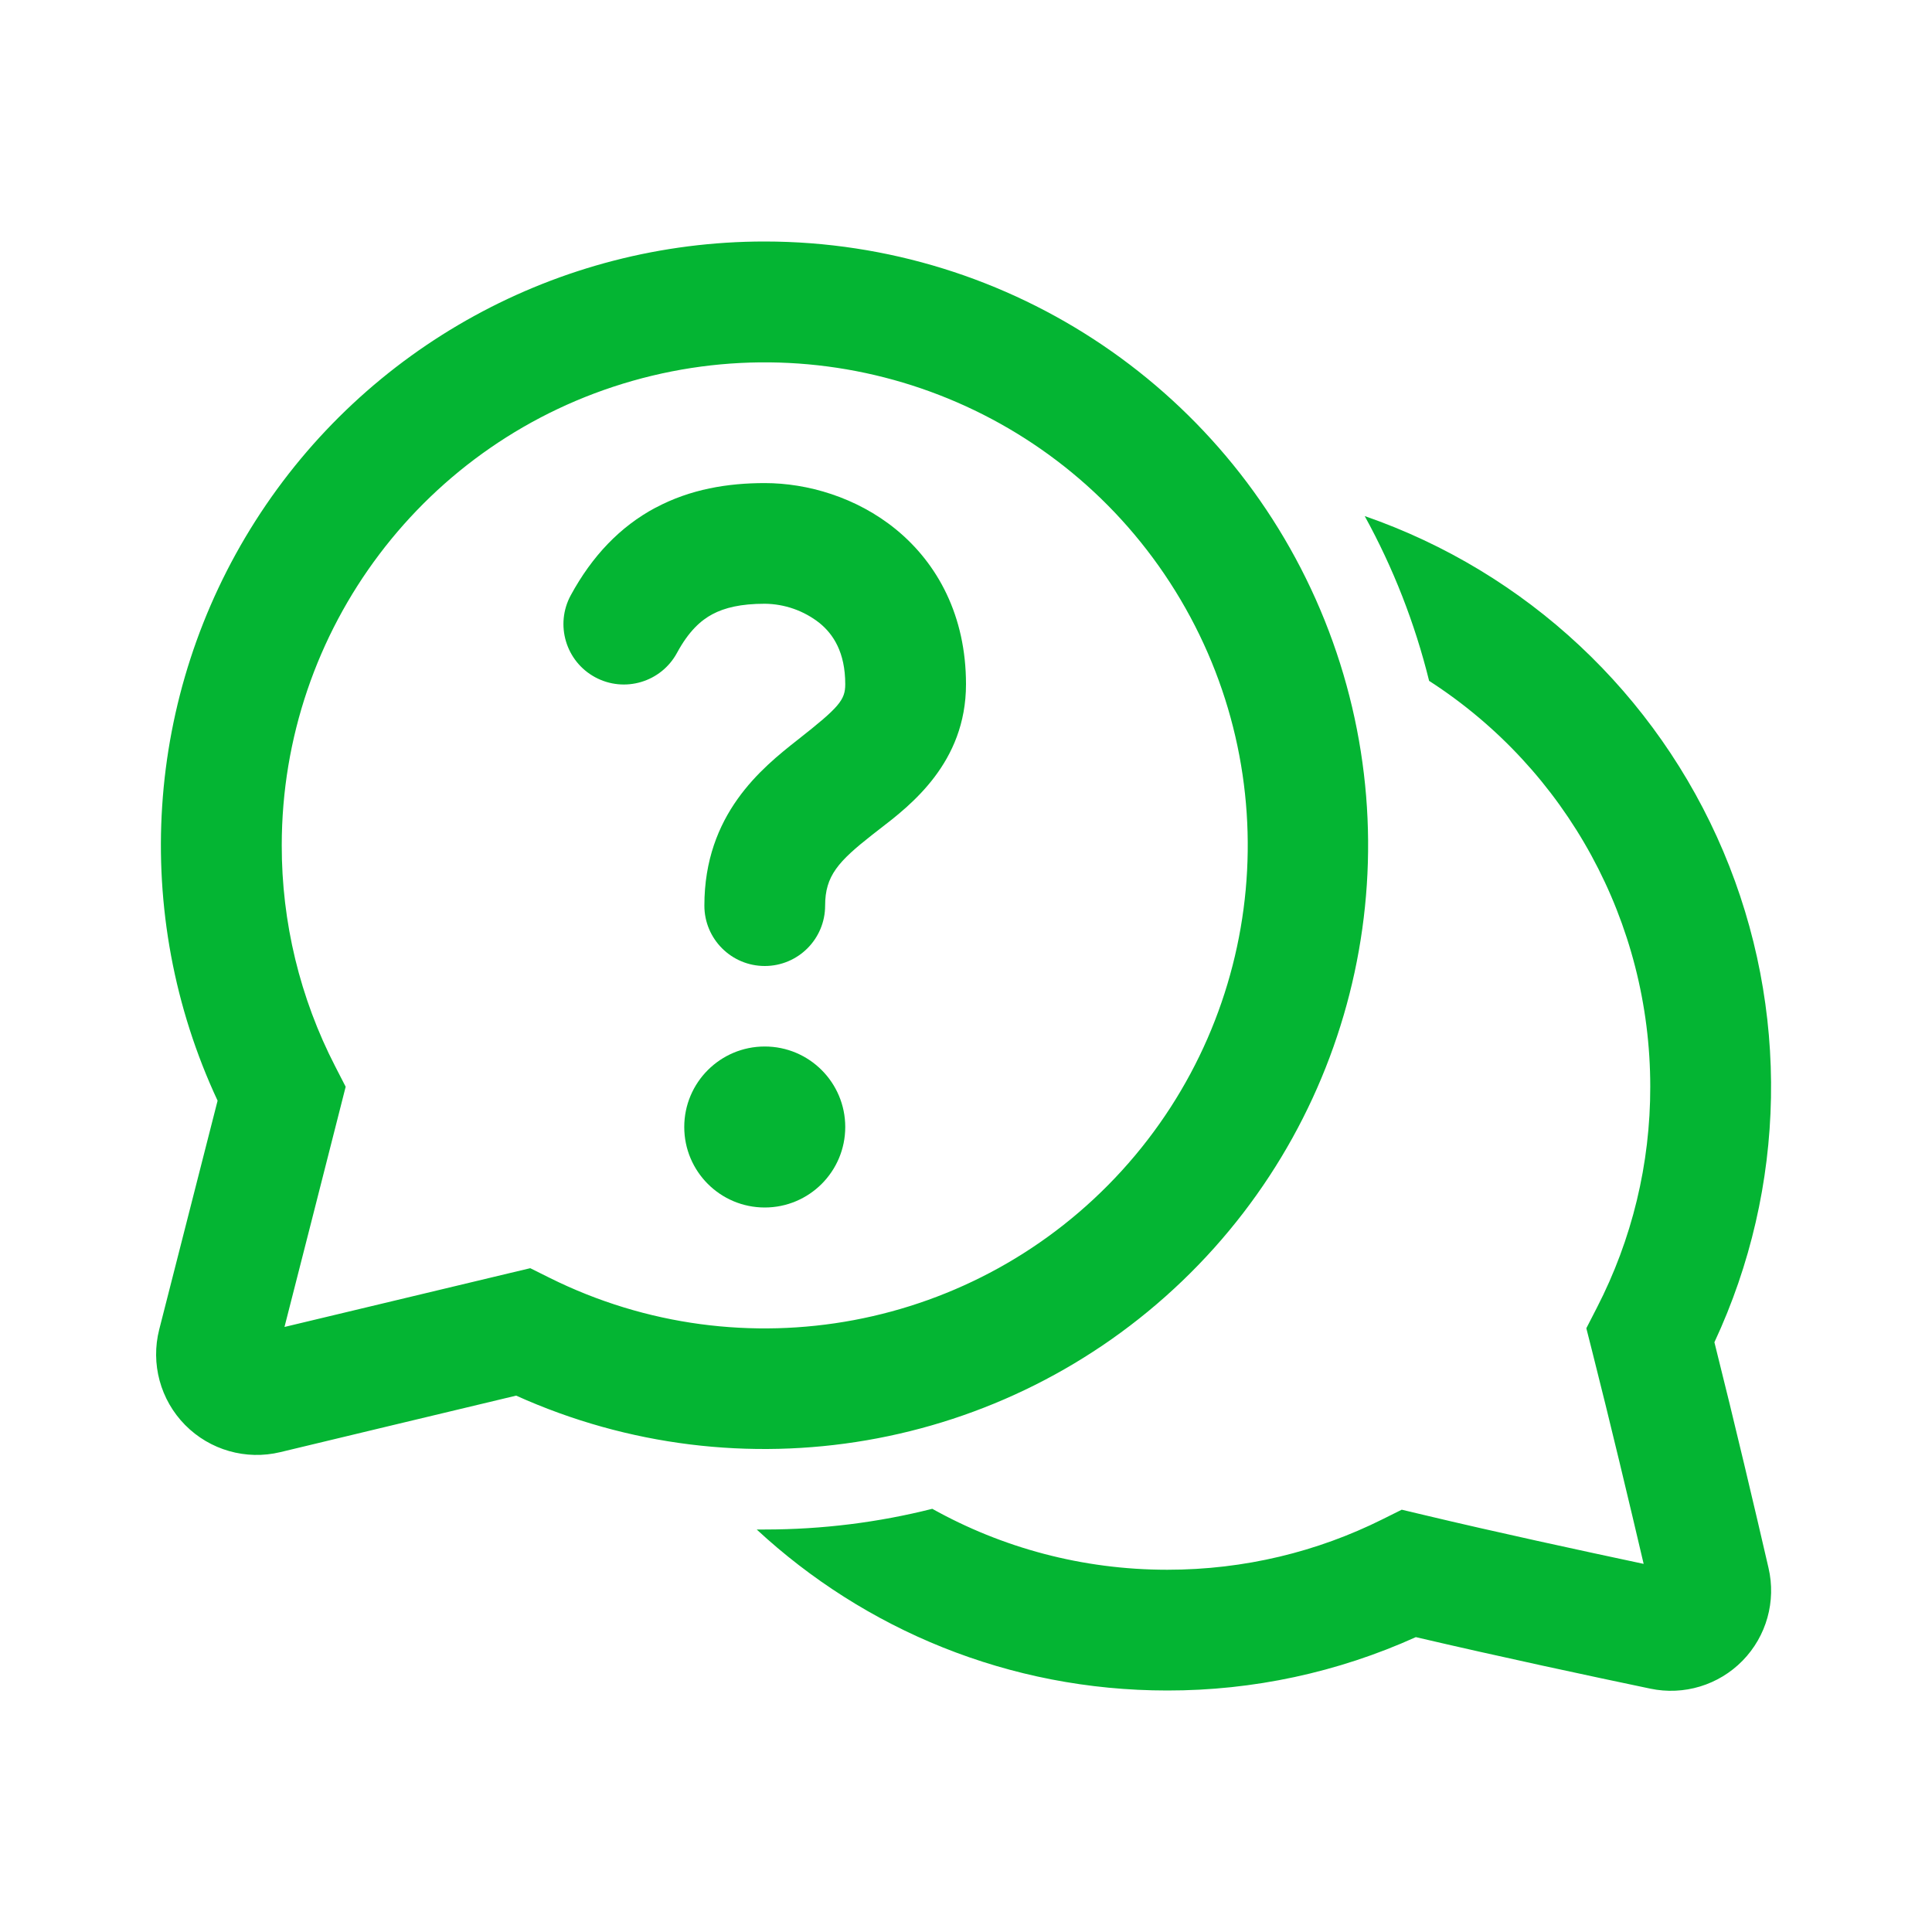
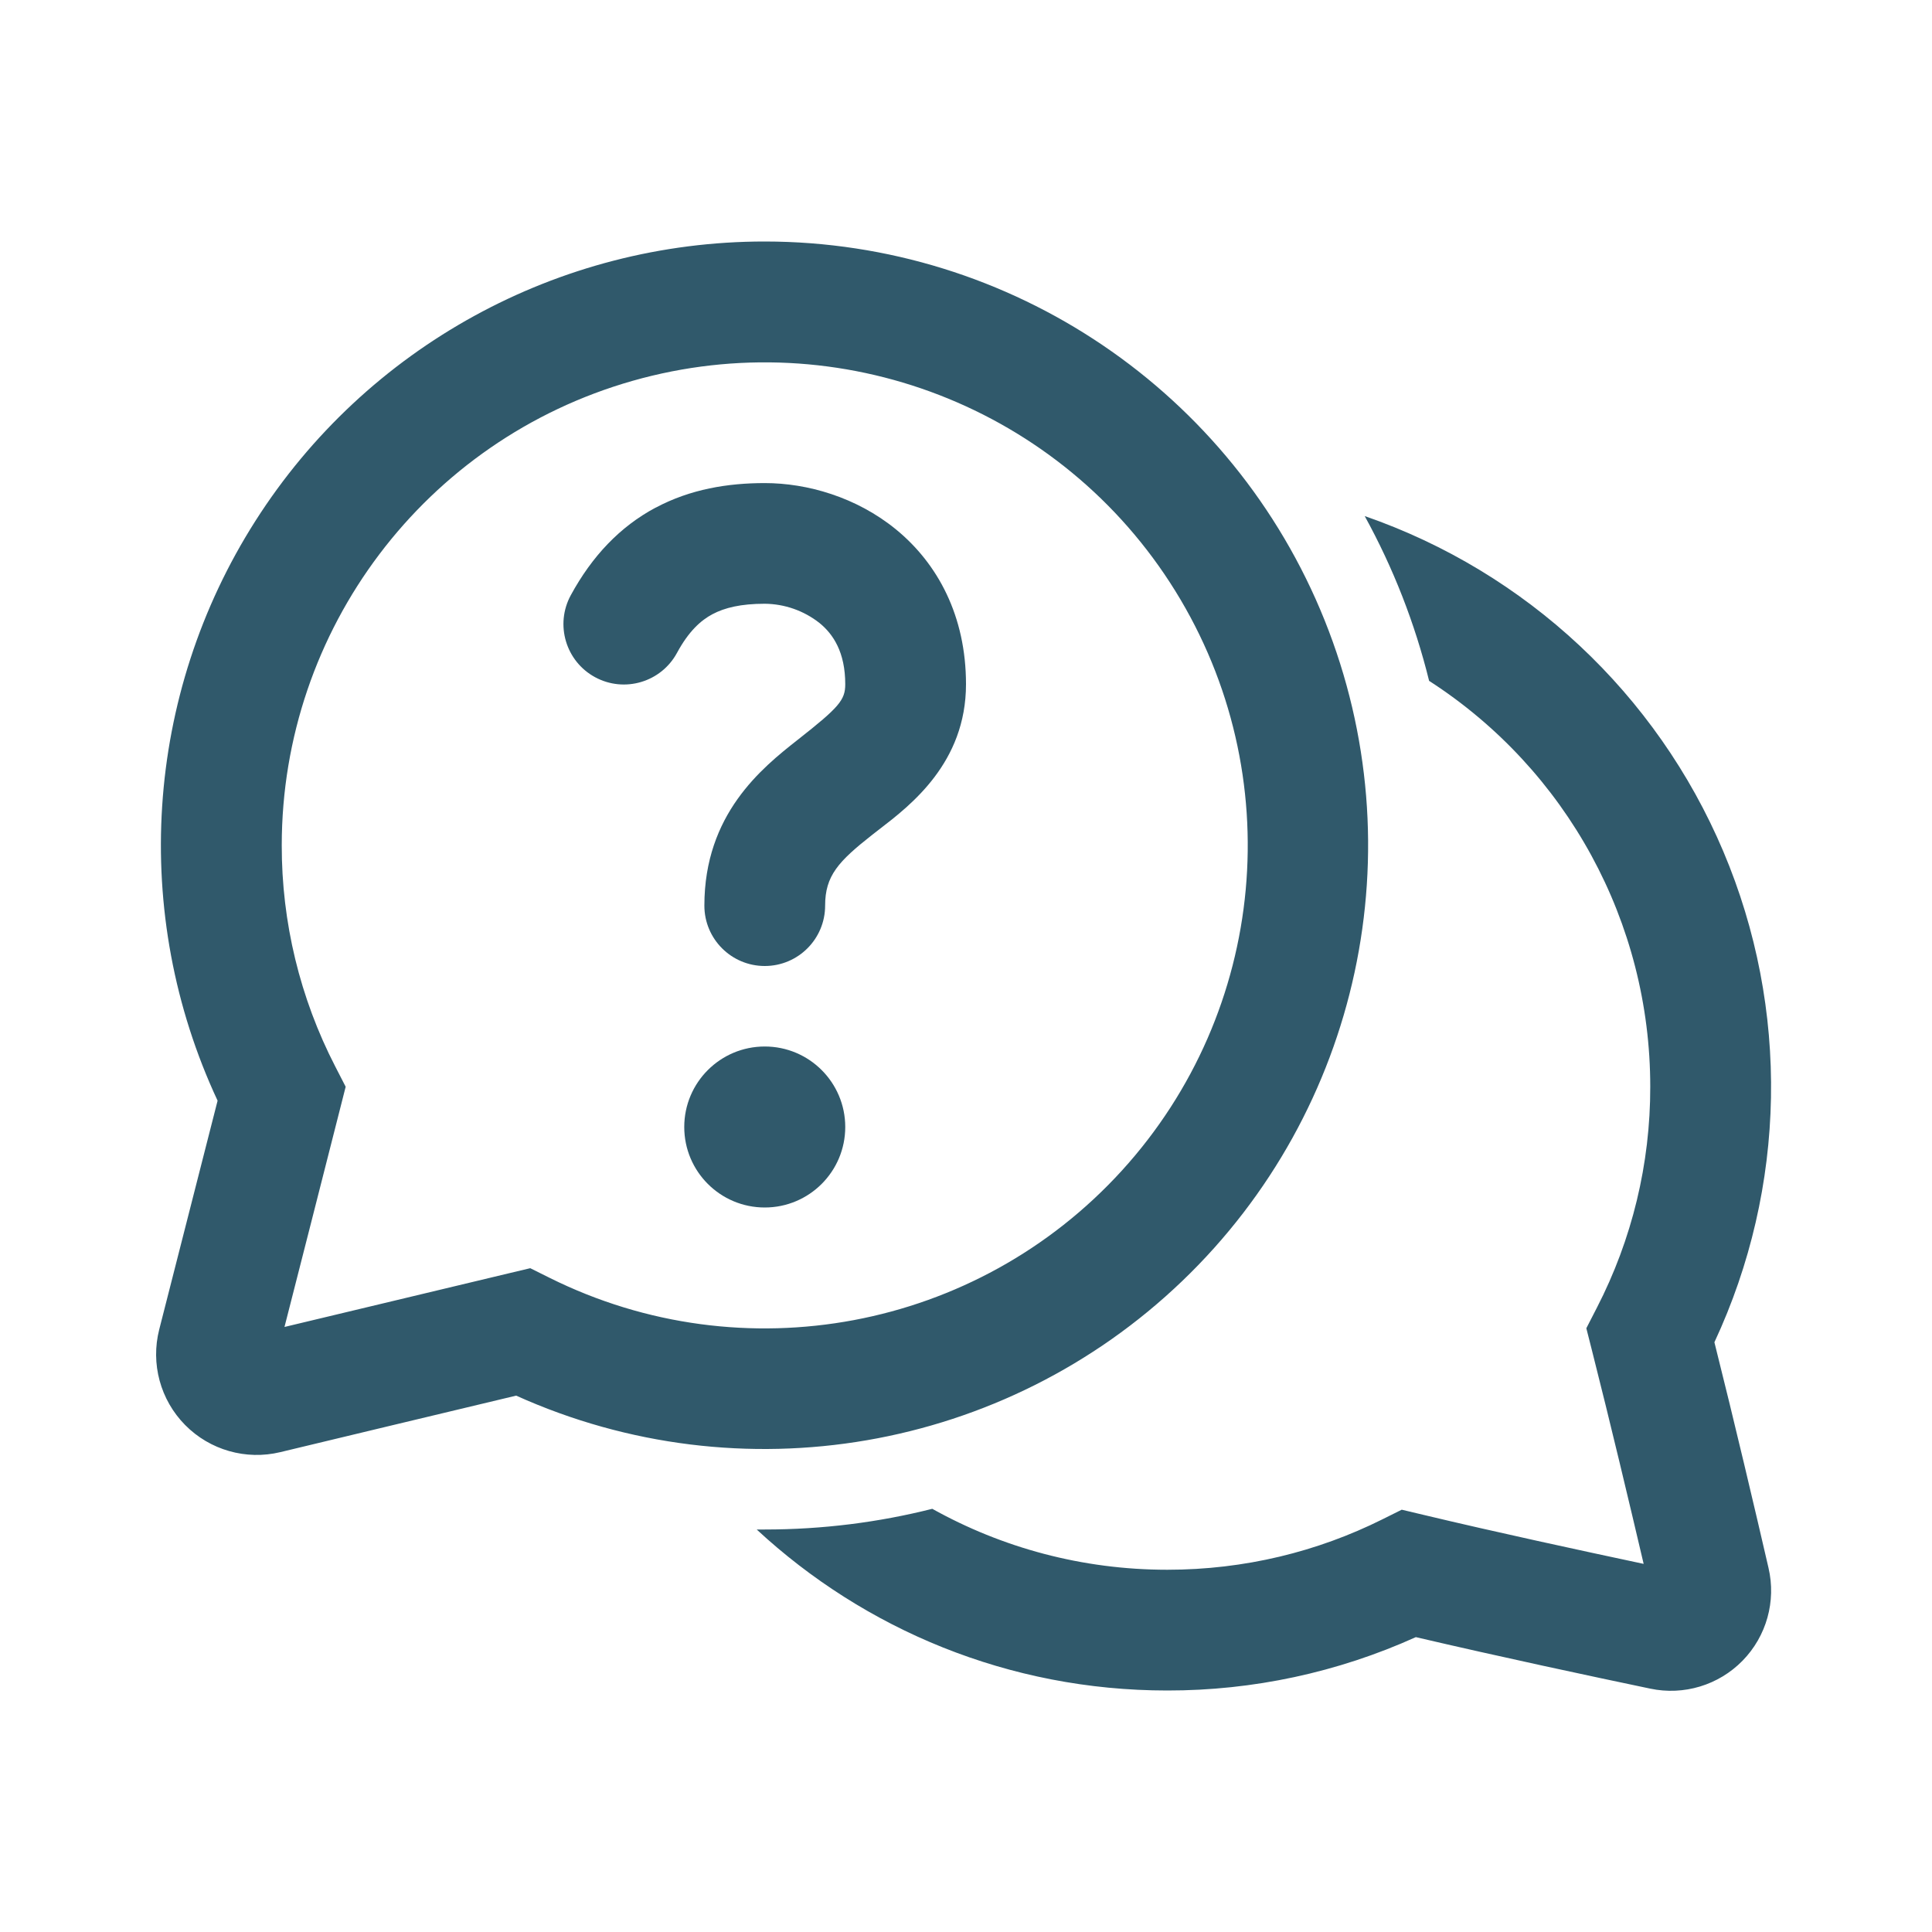
<svg xmlns="http://www.w3.org/2000/svg" fill="none" viewBox="0 0 24 24">
-   <path d="M8.144 6.307c.434-.232.901-.306 1.356-.306.526 0 1.138.173 1.632.577.517.424.868 1.074.868 1.922 0 .975-.689 1.504-1.077 1.802l-.085.066c-.424.333-.588.511-.588.882a.75.75 0 0 1-1.5 0c0-1.134.711-1.708 1.162-2.062.513-.403.588-.493.588-.688 0-.397-.149-.622-.32-.761A1.115 1.115 0 0 0 9.5 7.5c-.295 0-.498.049-.65.13-.143.076-.294.21-.44.48a.75.75 0 1 1-1.32-.715c.264-.486.612-.853 1.054-1.089ZM9.5 15a1 1 0 1 0 0-2 1 1 0 0 0 0 2Z" fill="#04B533" />
-   <path d="M9.5 3a7.5 7.5 0 0 0-6.797 10.673l-.725 2.842a1.25 1.25 0 0 0 1.504 1.524c.75-.18 1.903-.457 2.93-.702A7.5 7.5 0 1 0 9.5 3Zm-6 7.5a6 6 0 1 1 3.33 5.375l-.243-.121-.265.063-2.788.667c.2-.78.462-1.812.69-2.708l.07-.276-.13-.253A5.971 5.971 0 0 1 3.5 10.5Z" fill="#04B533" />
-   <path d="M14.5 21c-1.97 0-3.761-.759-5.1-2h.1c.718 0 1.415-.089 2.081-.257.864.482 1.86.757 2.92.757.96 0 1.866-.225 2.669-.625l.243-.121.265.063c.921.22 1.965.445 2.74.61-.176-.751-.415-1.756-.642-2.651l-.07-.276.13-.253A5.971 5.971 0 0 0 20.5 13.5a5.995 5.995 0 0 0-2.747-5.042 8.443 8.443 0 0 0-.8-2.047 7.503 7.503 0 0 1 4.344 10.263c.253 1.008.51 2.1.672 2.803a1.244 1.244 0 0 1-1.468 1.5c-.727-.152-1.87-.396-2.913-.64A7.476 7.476 0 0 1 14.5 21Z" fill="#04B533" />
+   <path d="M8.144 6.307c.434-.232.901-.306 1.356-.306.526 0 1.138.173 1.632.577.517.424.868 1.074.868 1.922 0 .975-.689 1.504-1.077 1.802l-.085.066c-.424.333-.588.511-.588.882a.75.75 0 0 1-1.5 0c0-1.134.711-1.708 1.162-2.062.513-.403.588-.493.588-.688 0-.397-.149-.622-.32-.761A1.115 1.115 0 0 0 9.5 7.5c-.295 0-.498.049-.65.13-.143.076-.294.21-.44.48a.75.75 0 1 1-1.32-.715c.264-.486.612-.853 1.054-1.089ZM9.5 15a1 1 0 1 0 0-2 1 1 0 0 0 0 2Z" fill="#30596B" />
+   <path d="M9.5 3a7.5 7.5 0 0 0-6.797 10.673l-.725 2.842a1.25 1.25 0 0 0 1.504 1.524c.75-.18 1.903-.457 2.93-.702A7.5 7.5 0 1 0 9.5 3Zm-6 7.5a6 6 0 1 1 3.33 5.375l-.243-.121-.265.063-2.788.667c.2-.78.462-1.812.69-2.708l.07-.276-.13-.253A5.971 5.971 0 0 1 3.5 10.5Z" fill="#30596B" />
+   <path d="M14.5 21c-1.97 0-3.761-.759-5.1-2h.1c.718 0 1.415-.089 2.081-.257.864.482 1.86.757 2.92.757.96 0 1.866-.225 2.669-.625l.243-.121.265.063c.921.22 1.965.445 2.74.61-.176-.751-.415-1.756-.642-2.651l-.07-.276.13-.253A5.971 5.971 0 0 0 20.5 13.5a5.995 5.995 0 0 0-2.747-5.042 8.443 8.443 0 0 0-.8-2.047 7.503 7.503 0 0 1 4.344 10.263c.253 1.008.51 2.1.672 2.803a1.244 1.244 0 0 1-1.468 1.5c-.727-.152-1.87-.396-2.913-.64A7.476 7.476 0 0 1 14.5 21Z" fill="#30596B" />
</svg>
